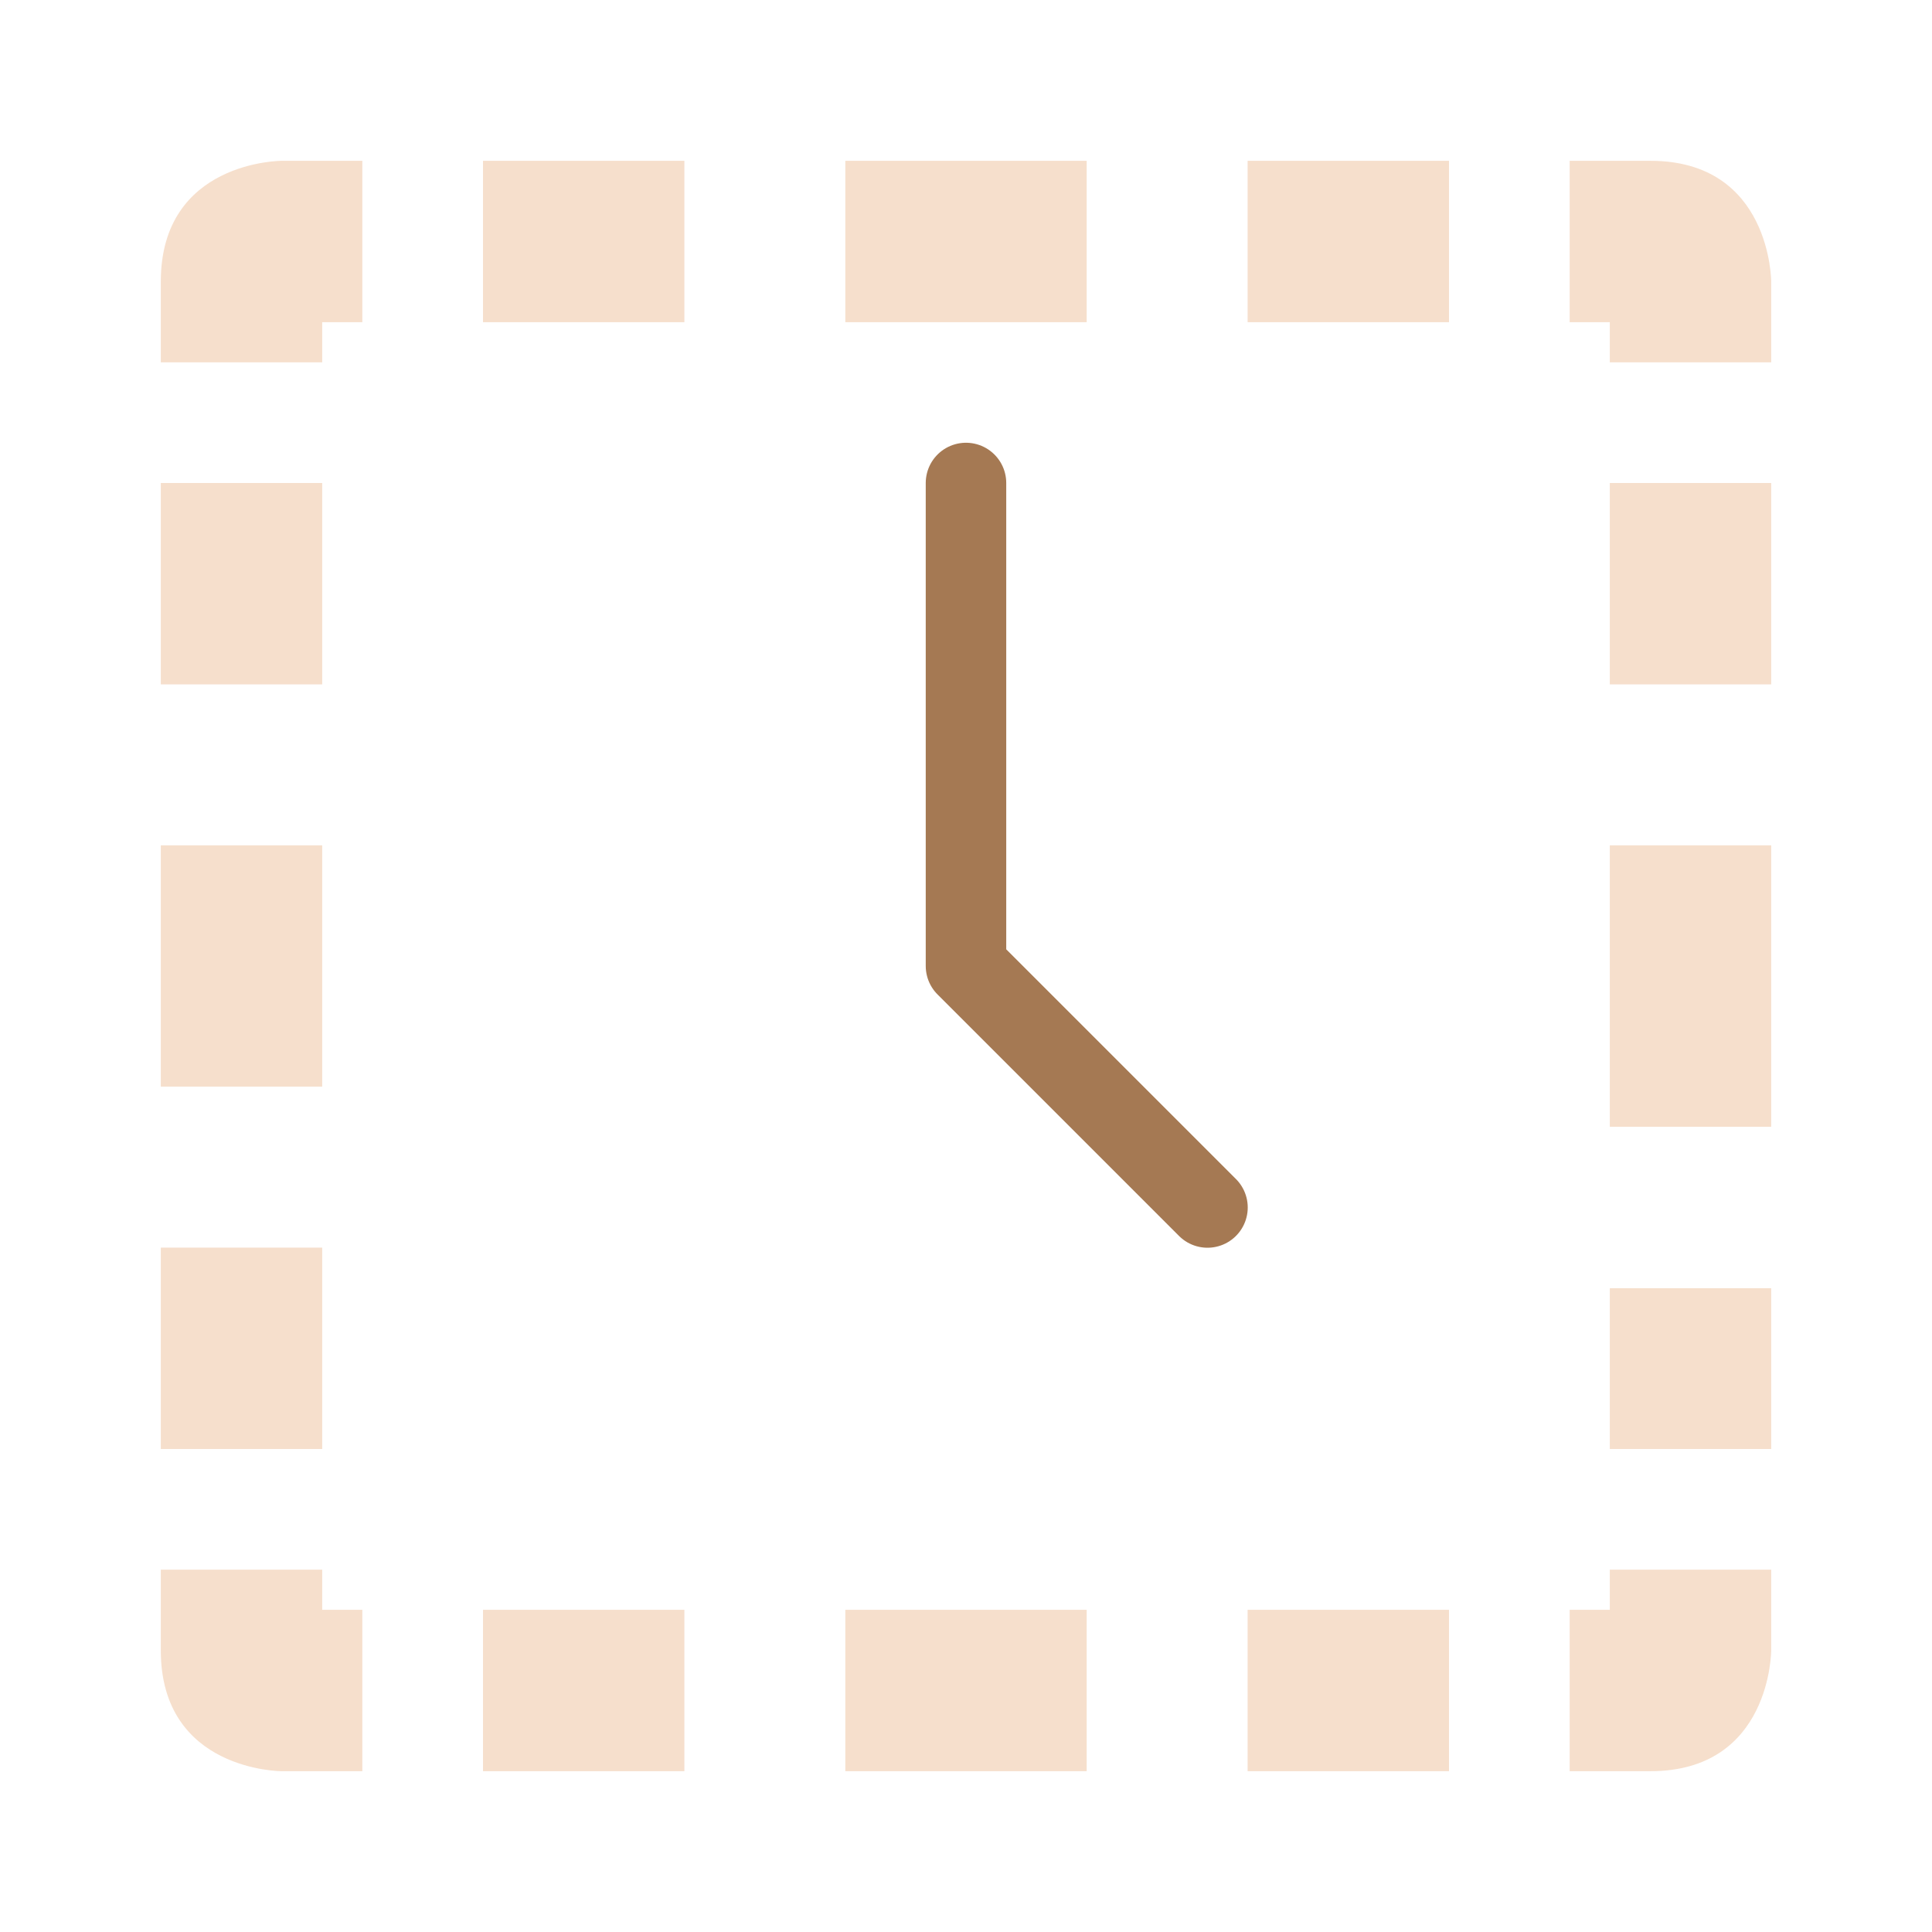
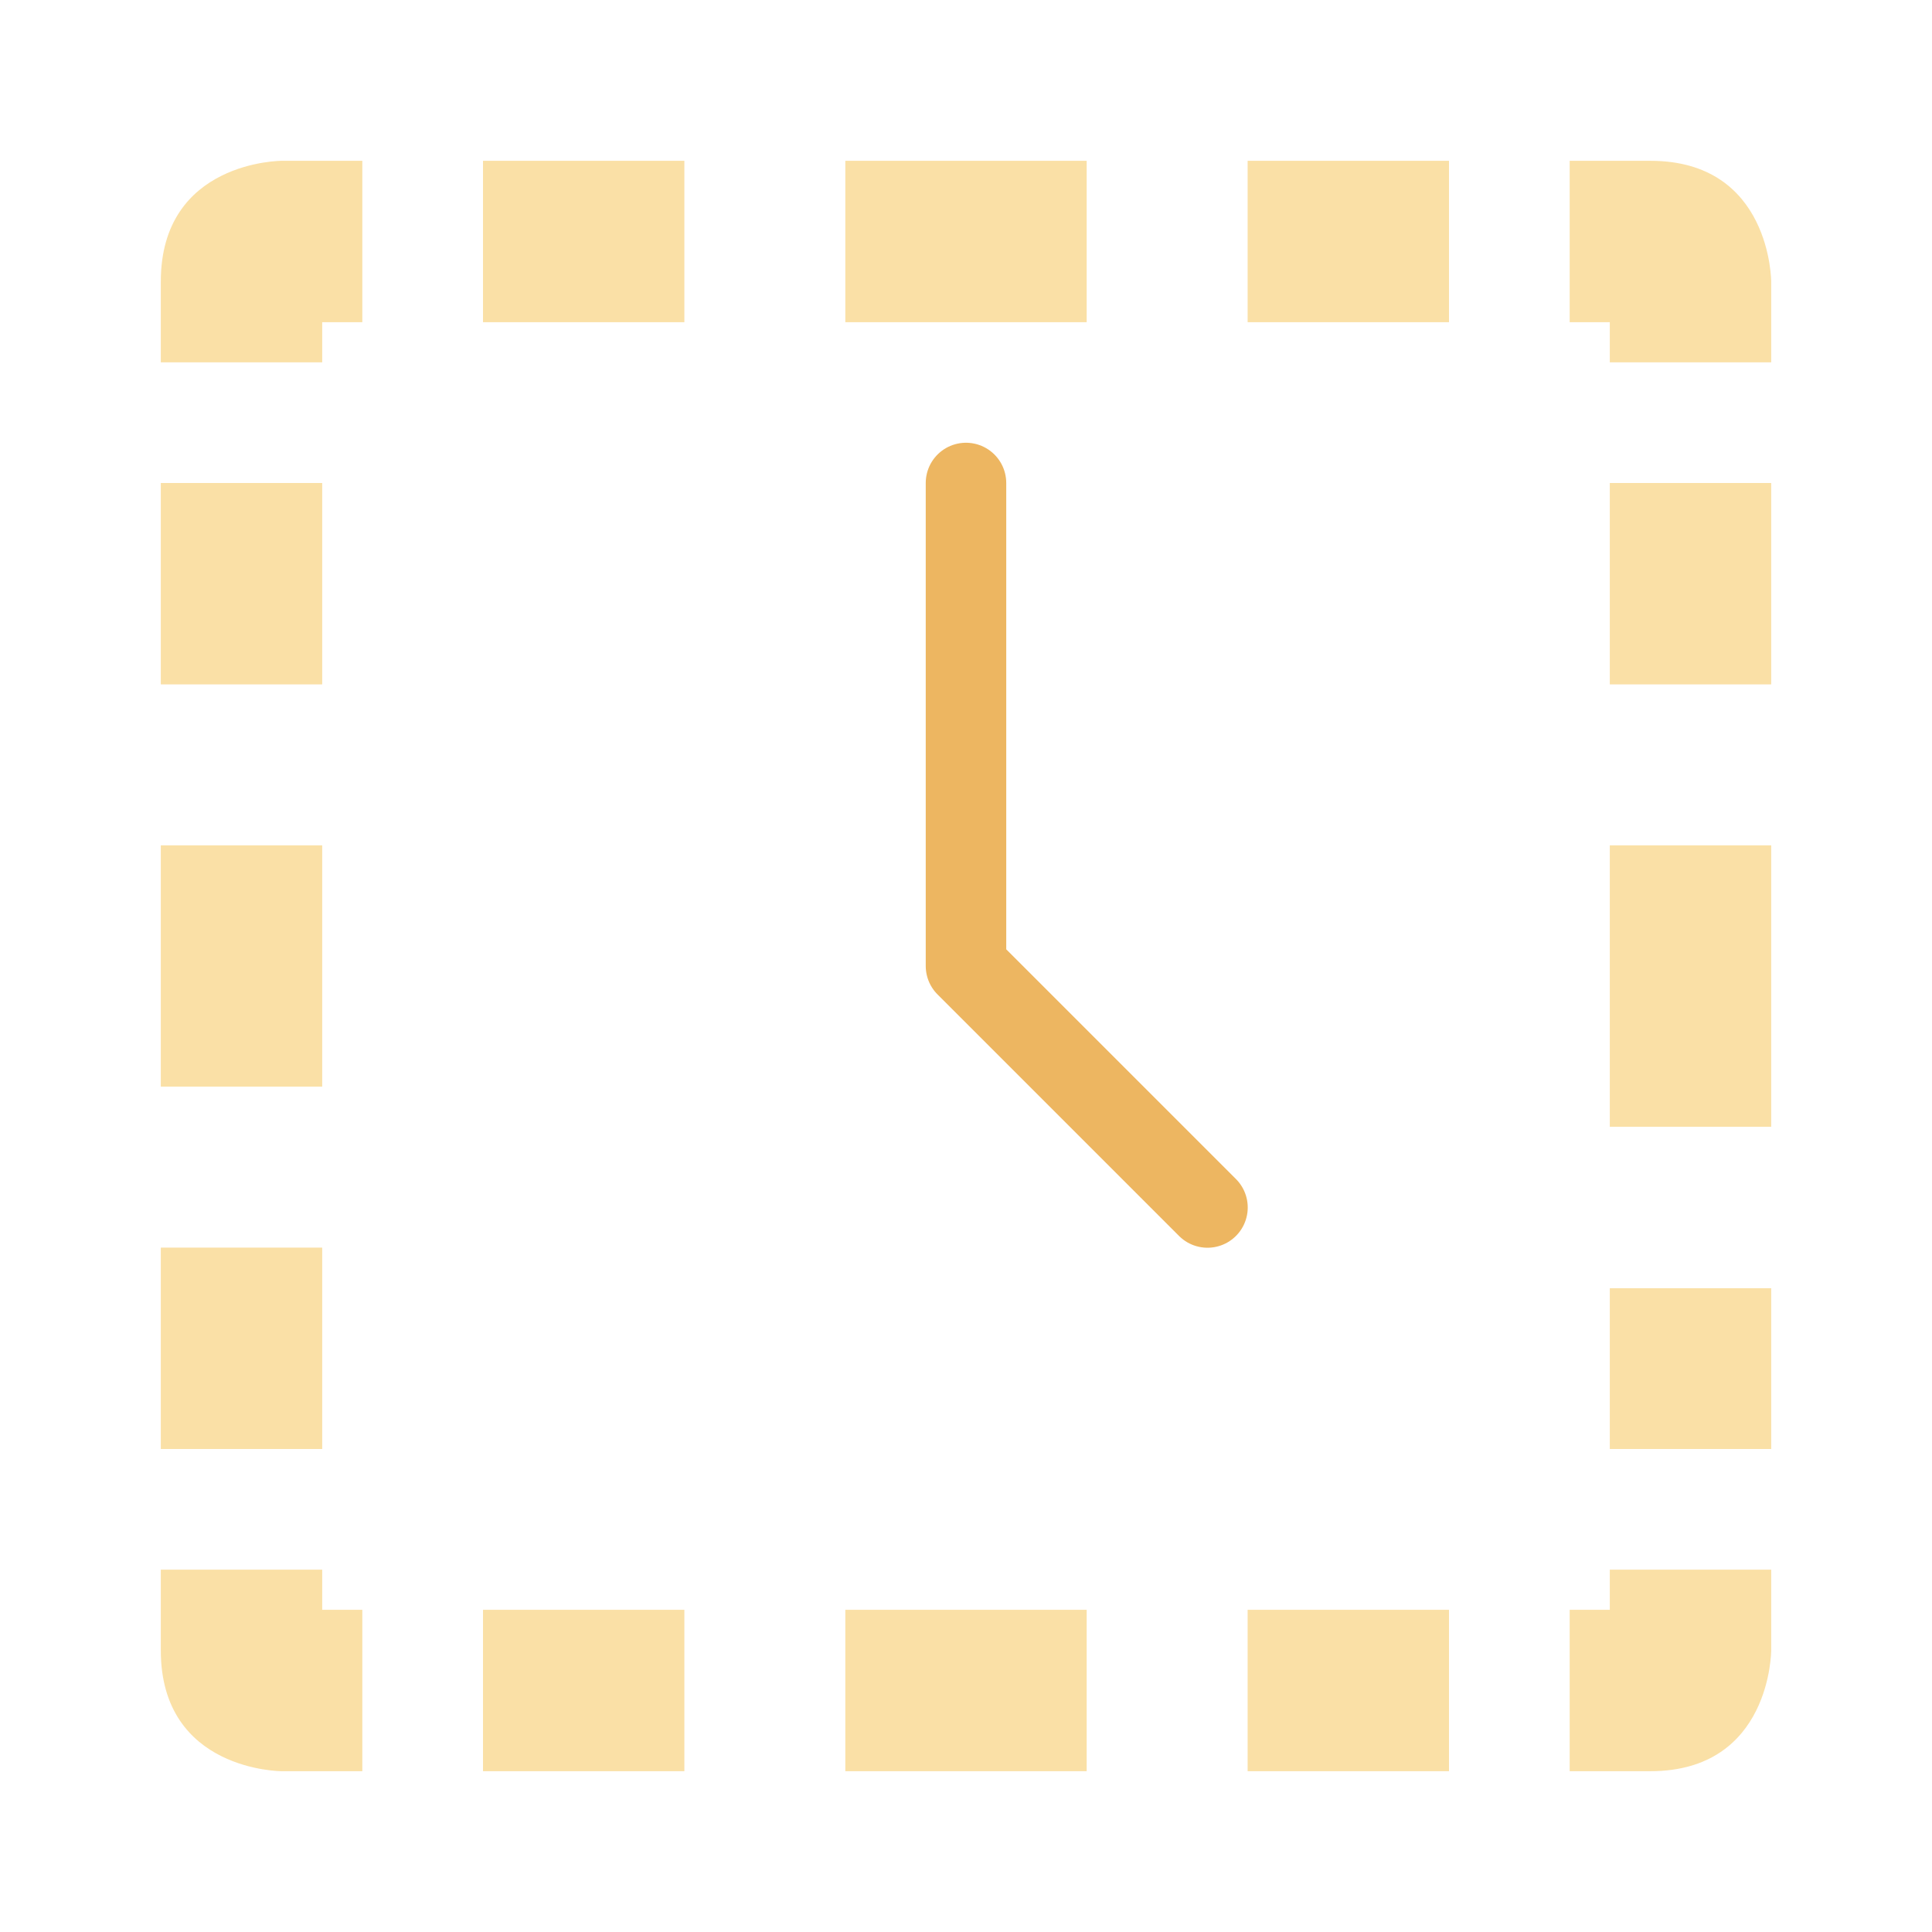
- <svg xmlns="http://www.w3.org/2000/svg" width="16.25" height="16.25" viewBox="0 0 13 13">
-   <path style="fill:#e9b080;fill-opacity:.4" d="M 1.895 1.082 C 1.895 1.082 1.082 1.082 1.082 1.895 L 1.082 2.438 L 2.168 2.438 L 2.168 2.168 L 2.438 2.168 L 2.438 1.082 Z M 5.688 1.082 L 5.688 2.168 L 7.312 2.168 L 7.312 1.082 Z M 8.395 1.082 L 8.395 2.168 L 9.75 2.168 L 9.75 1.082 Z M 10.562 1.082 L 10.562 2.168 L 10.832 2.168 L 10.832 2.438 L 11.918 2.438 L 11.918 1.895 C 11.918 1.895 11.918 1.082 11.105 1.082 Z M 3.25 1.082 L 3.25 2.168 L 4.605 2.168 L 4.605 1.082 Z M 10.832 3.25 L 10.832 4.605 L 11.918 4.605 L 11.918 3.25 Z M 1.082 3.25 L 1.082 4.605 L 2.168 4.605 L 2.168 3.25 Z M 10.832 5.688 L 10.832 7.582 L 11.918 7.582 L 11.918 5.688 Z M 10.832 8.668 L 10.832 9.75 L 11.918 9.75 L 11.918 8.668 Z M 1.082 5.688 L 1.082 7.312 L 2.168 7.312 L 2.168 5.688 Z M 1.082 8.395 L 1.082 9.75 L 2.168 9.75 L 2.168 8.395 Z M 1.082 10.562 L 1.082 11.105 C 1.082 11.918 1.895 11.918 1.895 11.918 L 2.438 11.918 L 2.438 10.832 L 2.168 10.832 L 2.168 10.562 Z M 10.832 10.562 L 10.832 10.832 L 10.562 10.832 L 10.562 11.918 L 11.105 11.918 C 11.918 11.918 11.918 11.105 11.918 11.105 L 11.918 10.562 Z M 3.25 10.832 L 3.25 11.918 L 4.605 11.918 L 4.605 10.832 Z M 5.688 10.832 L 5.688 11.918 L 7.312 11.918 L 7.312 10.832 Z M 8.395 10.832 L 8.395 11.918 L 9.75 11.918 L 9.75 10.832 Z " />
-   <path style="fill:none;stroke:#a57953;stroke-linejoin:round;stroke-linecap:round;stroke-width:2" d="M 24 12 L 24 24 L 30 30 " transform="scale(.27083)" />
+ <svg xmlns="http://www.w3.org/2000/svg" width="16.25" height="16.25" viewBox="0 0 13 13" id="svg2" version="1.1">
+   <defs id="defs10" />
+   <path style="fill:#f5c14e;fill-opacity:1;opacity:0.5" d="M 1.895 1.082 C 1.895 1.082 1.082 1.082 1.082 1.895 L 1.082 2.438 L 2.168 2.438 L 2.168 2.168 L 2.438 2.168 L 2.438 1.082 Z M 5.688 1.082 L 5.688 2.168 L 7.312 2.168 L 7.312 1.082 Z M 8.395 1.082 L 8.395 2.168 L 9.75 2.168 L 9.75 1.082 Z M 10.562 1.082 L 10.562 2.168 L 10.832 2.168 L 10.832 2.438 L 11.918 2.438 L 11.918 1.895 C 11.918 1.895 11.918 1.082 11.105 1.082 Z M 3.25 1.082 L 3.25 2.168 L 4.605 2.168 L 4.605 1.082 Z M 10.832 3.25 L 10.832 4.605 L 11.918 4.605 L 11.918 3.25 Z M 1.082 3.25 L 1.082 4.605 L 2.168 4.605 L 2.168 3.25 Z M 10.832 5.688 L 10.832 7.582 L 11.918 7.582 L 11.918 5.688 Z M 10.832 8.668 L 10.832 9.75 L 11.918 9.75 L 11.918 8.668 Z M 1.082 5.688 L 1.082 7.312 L 2.168 7.312 L 2.168 5.688 Z M 1.082 8.395 L 1.082 9.75 L 2.168 9.75 L 2.168 8.395 Z M 1.082 10.562 L 1.082 11.105 C 1.082 11.918 1.895 11.918 1.895 11.918 L 2.438 11.918 L 2.438 10.832 L 2.168 10.832 L 2.168 10.562 Z M 10.832 10.562 L 10.832 10.832 L 10.562 10.832 L 10.562 11.918 L 11.105 11.918 C 11.918 11.918 11.918 11.105 11.918 11.105 L 11.918 10.562 Z M 3.25 10.832 L 3.25 11.918 L 4.605 11.918 L 4.605 10.832 Z M 5.688 10.832 L 5.688 11.918 L 7.312 11.918 L 7.312 10.832 Z M 8.395 10.832 L 8.395 11.918 L 9.75 11.918 L 9.75 10.832 Z " id="path4" />
+   <path style="fill:none;stroke:#e9a439;stroke-linejoin:round;stroke-linecap:round;stroke-width:2;stroke-opacity:1;opacity:0.8" d="M 24 12 L 24 24 L 30 30 " transform="scale(.27083)" id="path6" />
</svg>
